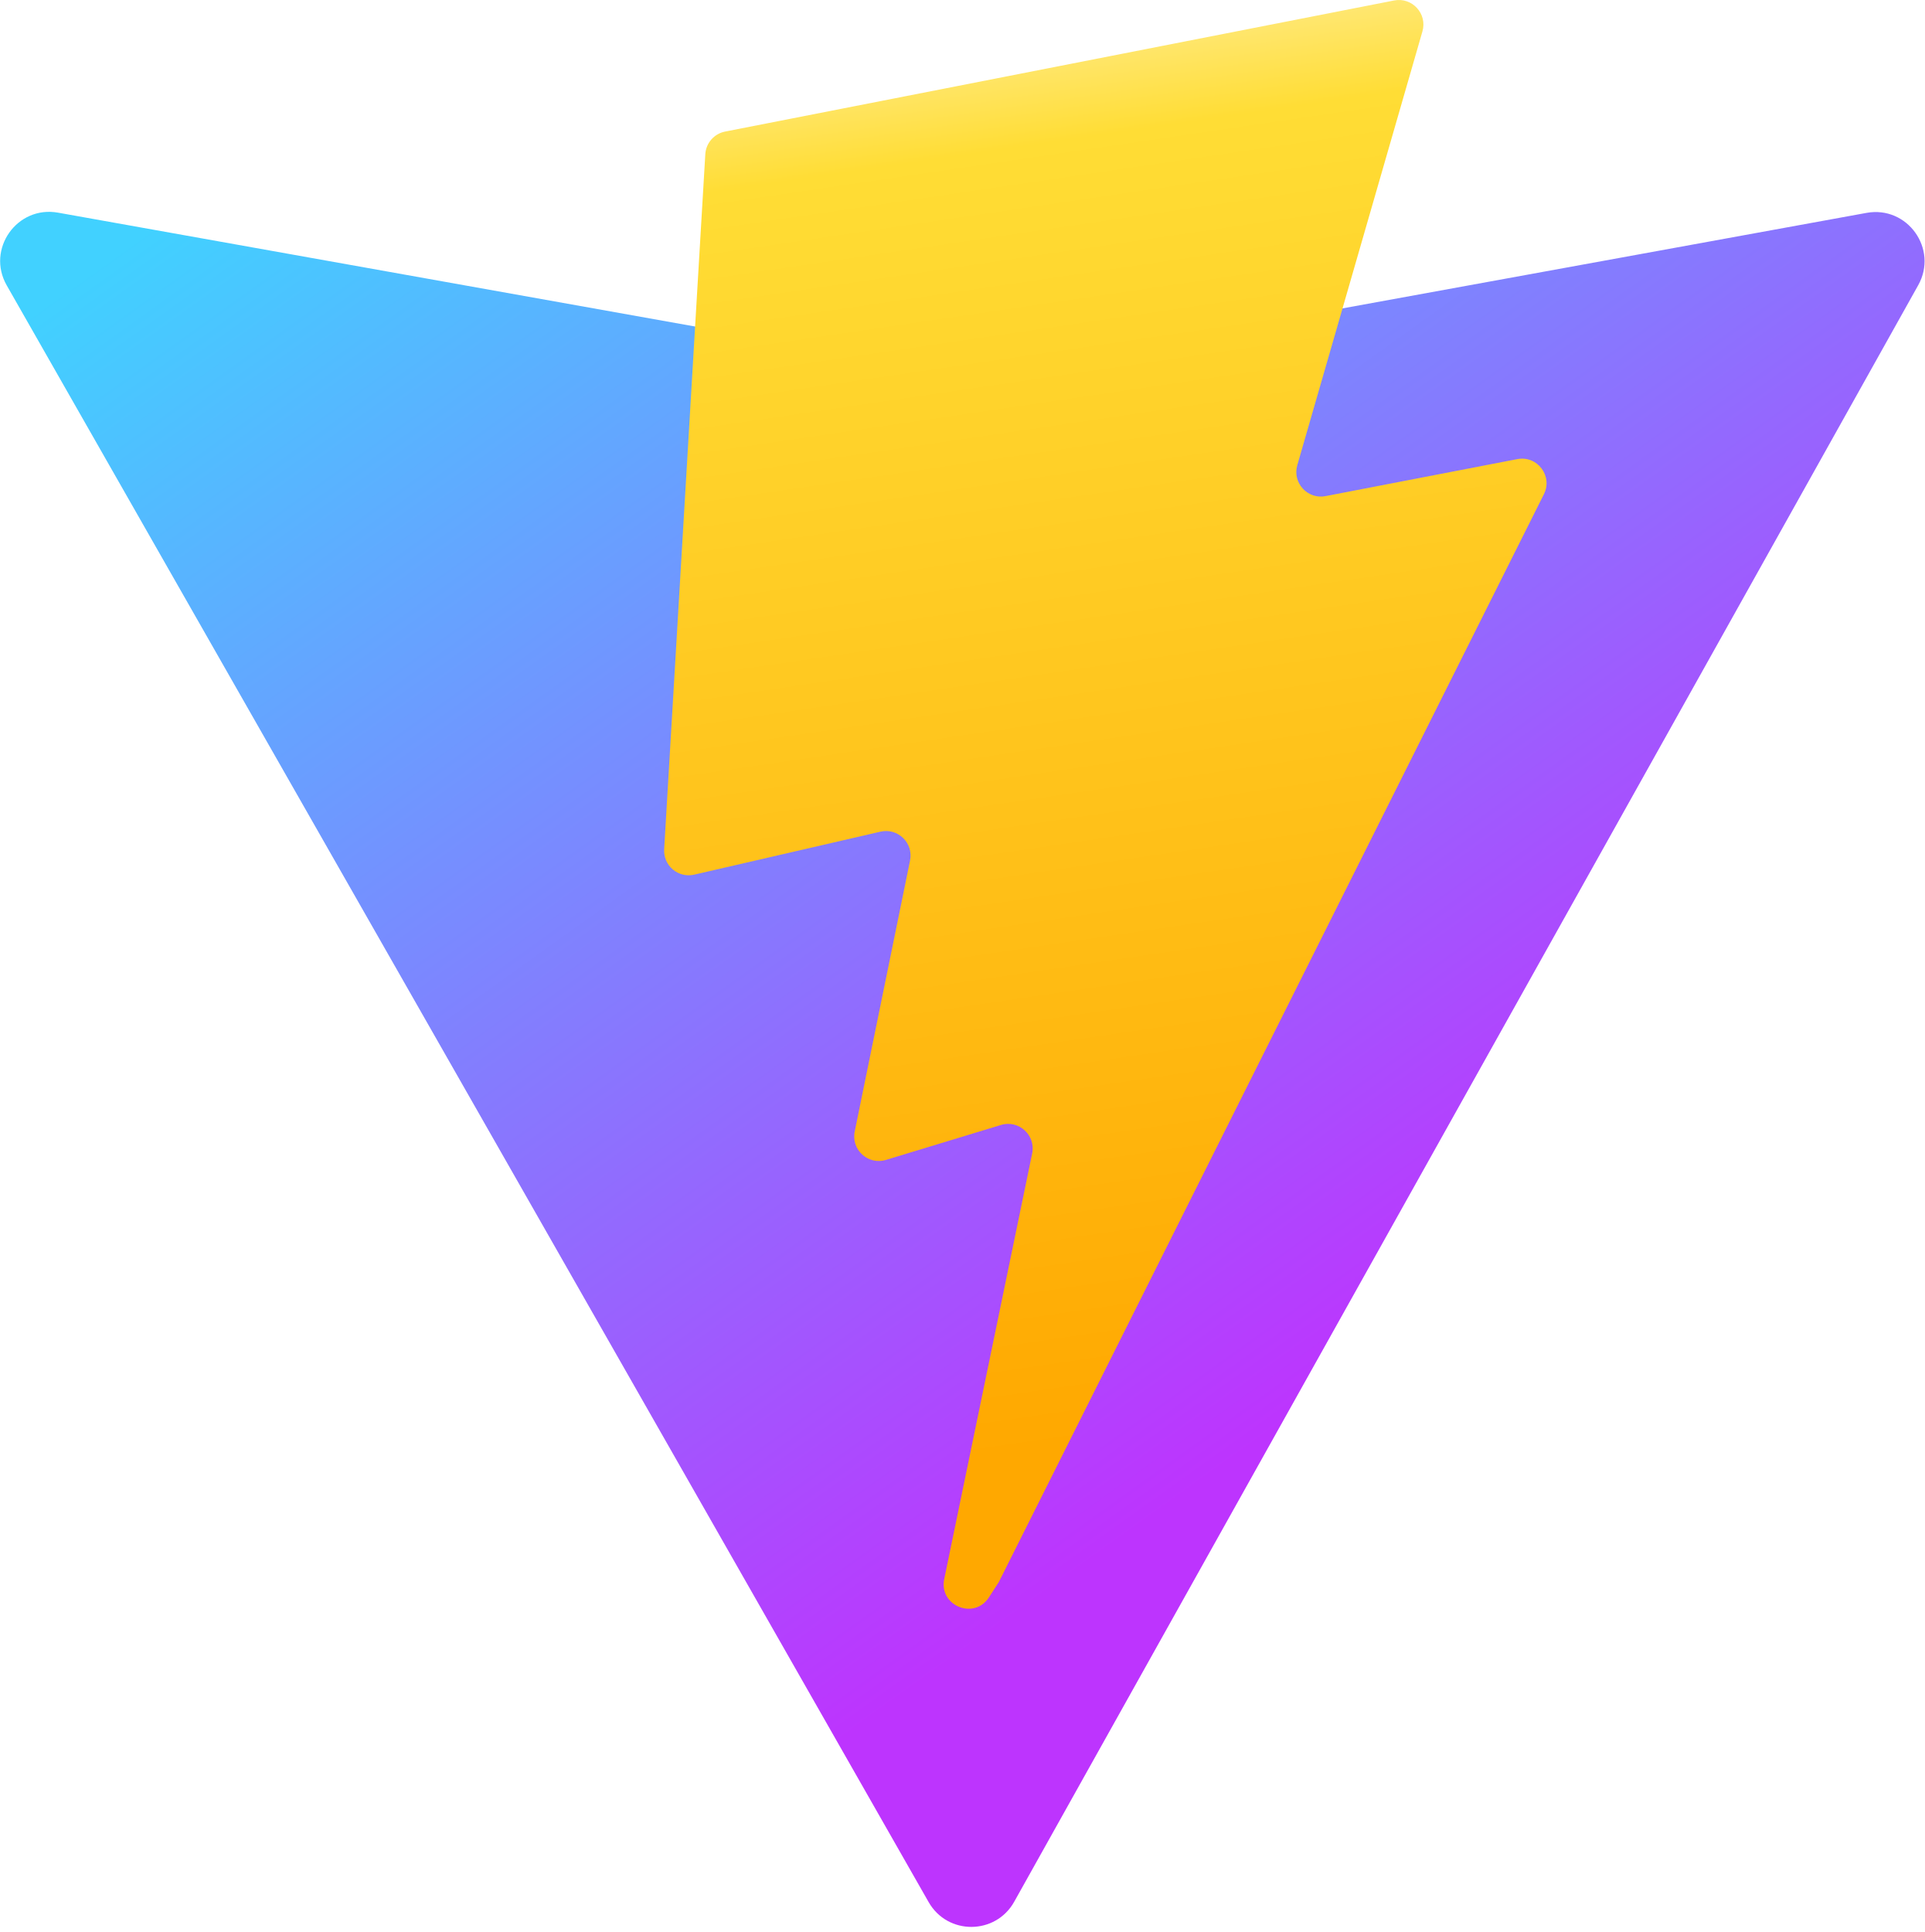
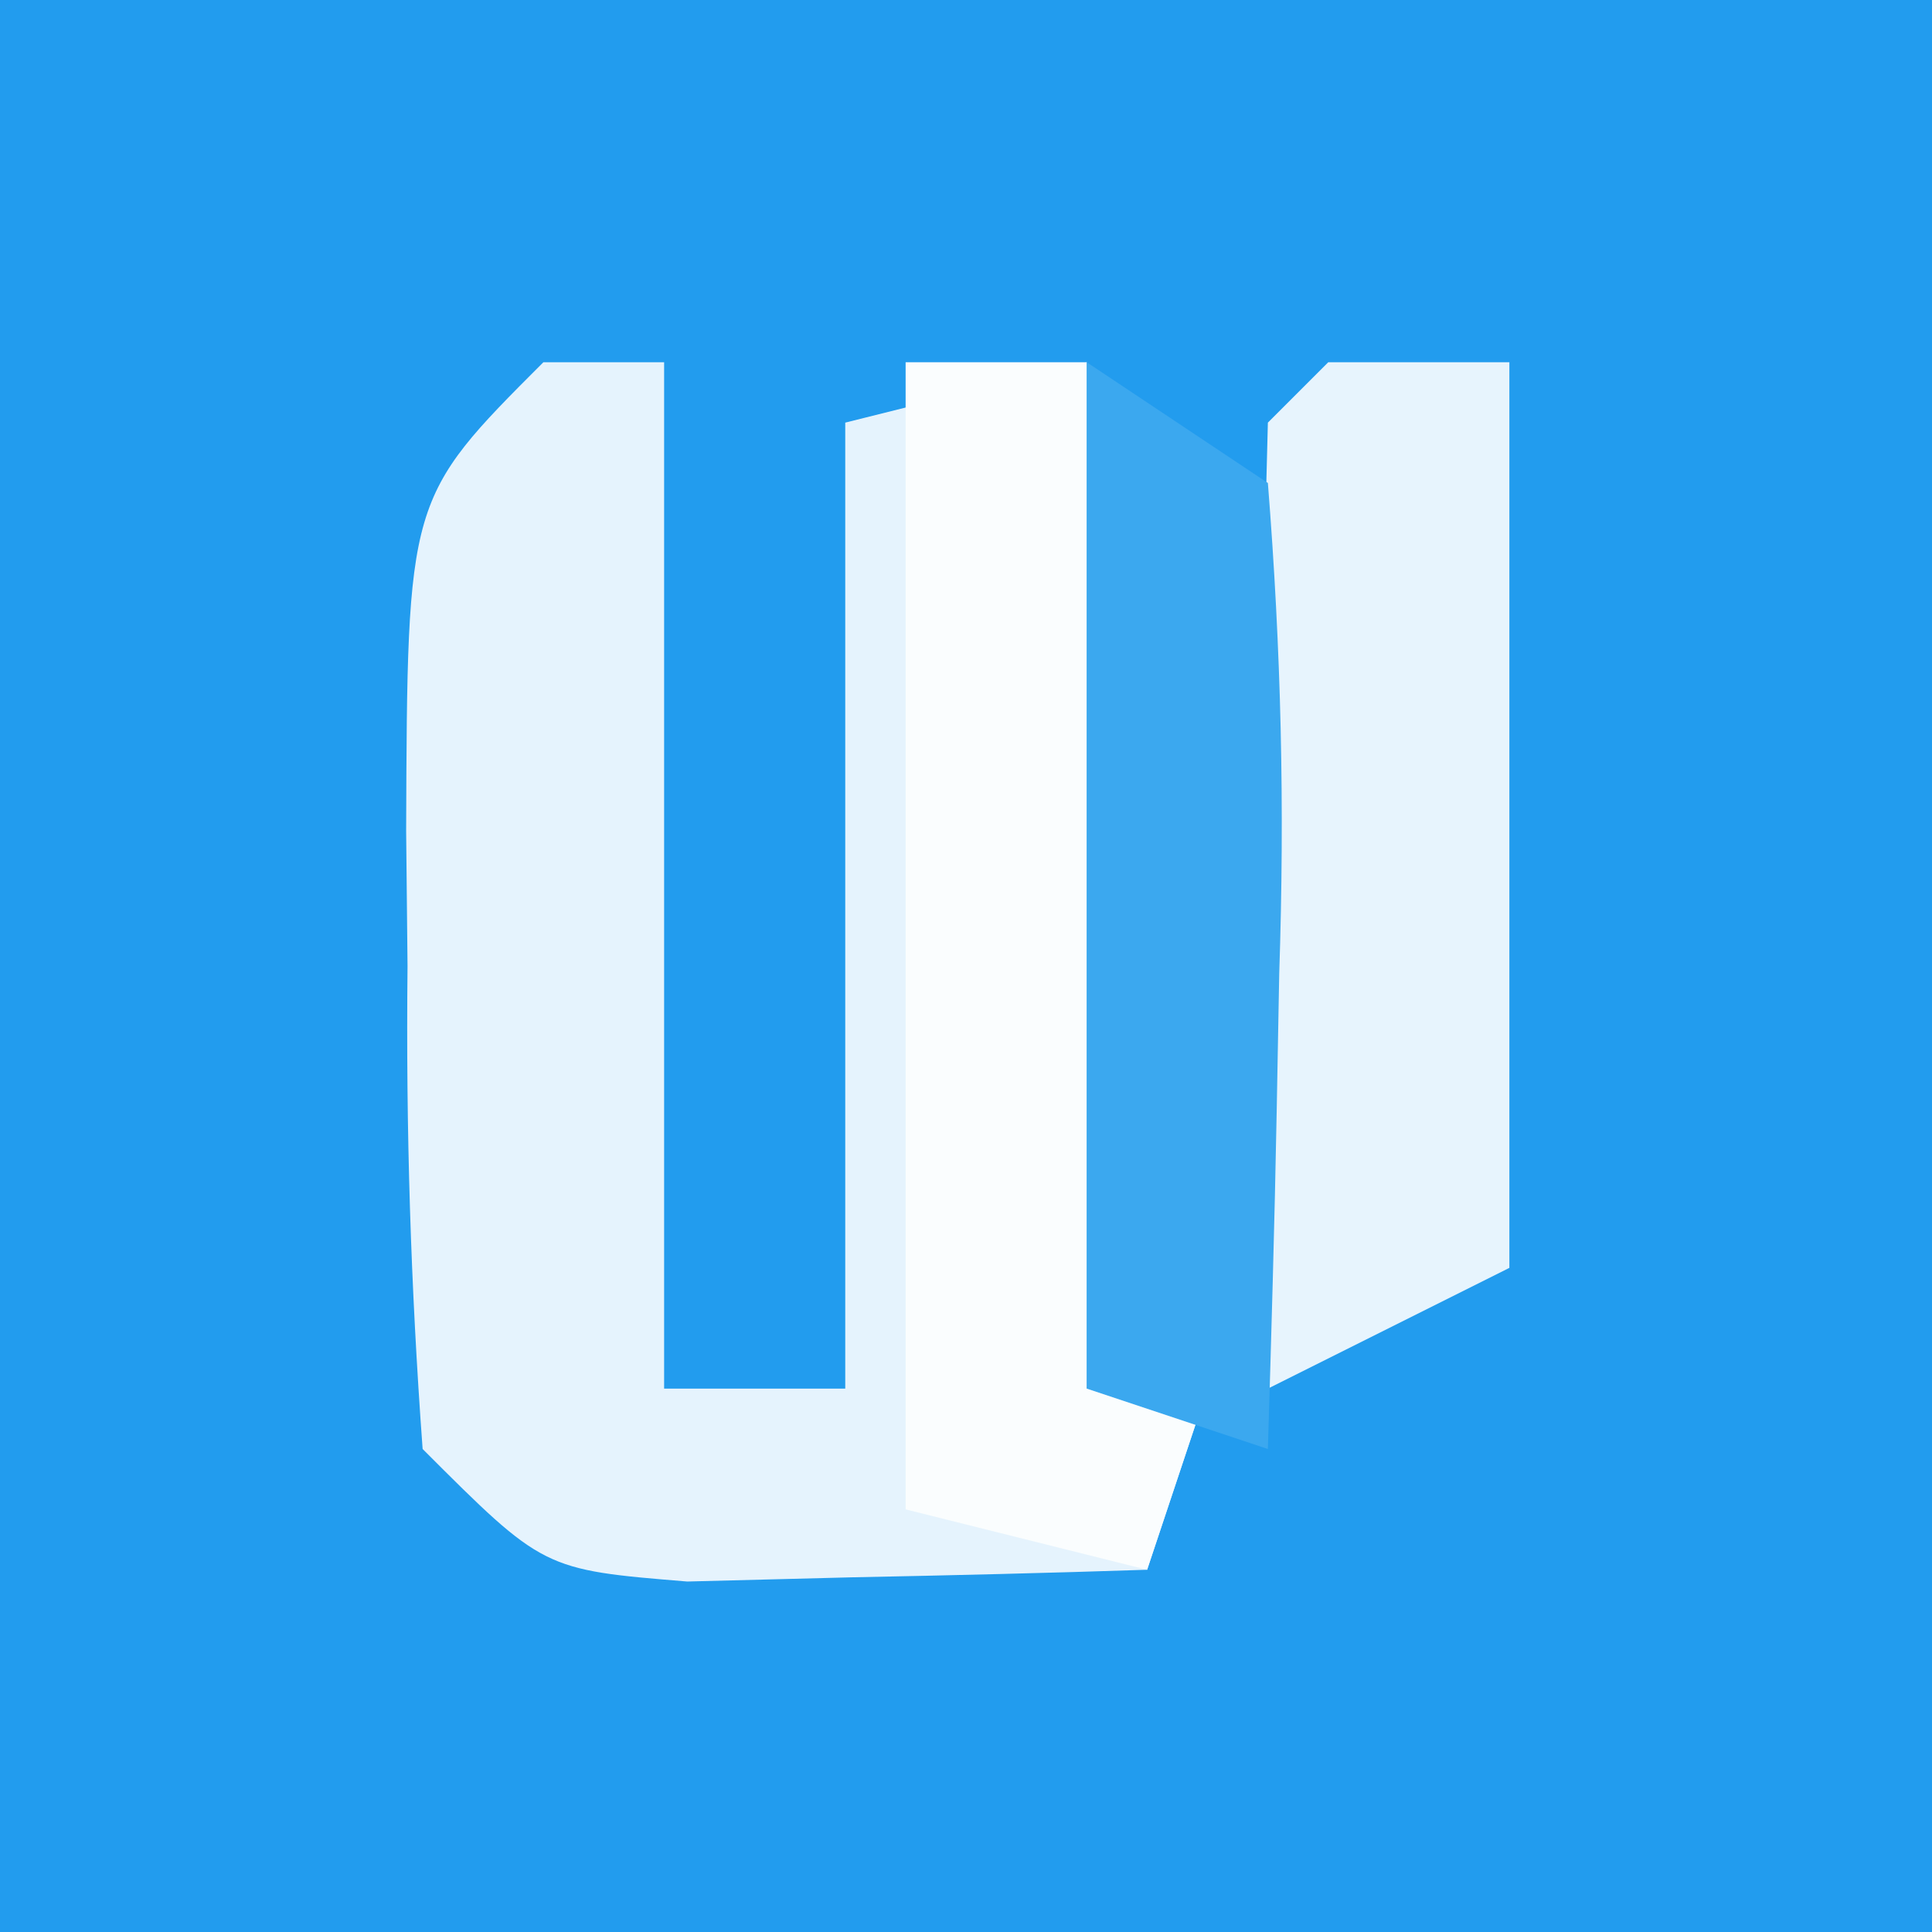
- <svg xmlns="http://www.w3.org/2000/svg" aria-hidden="true" role="img" class="iconify iconify--logos" width="31.88" height="32" preserveAspectRatio="xMidYMid meet" viewBox="0 0 256 257">
-   <defs>
-     <linearGradient id="IconifyId1813088fe1fbc01fb466" x1="-.828%" x2="57.636%" y1="7.652%" y2="78.411%">
-       <stop offset="0%" stop-color="#41D1FF" />
-       <stop offset="100%" stop-color="#BD34FE" />
-     </linearGradient>
-     <linearGradient id="IconifyId1813088fe1fbc01fb467" x1="43.376%" x2="50.316%" y1="2.242%" y2="89.03%">
-       <stop offset="0%" stop-color="#FFEA83" />
-       <stop offset="8.333%" stop-color="#FFDD35" />
-       <stop offset="100%" stop-color="#FFA800" />
-     </linearGradient>
-   </defs>
-   <path fill="url(#IconifyId1813088fe1fbc01fb466)" d="M255.153 37.938L134.897 252.976c-2.483 4.44-8.862 4.466-11.382.048L.875 37.958c-2.746-4.814 1.371-10.646 6.827-9.67l120.385 21.517a6.537 6.537 0 0 0 2.322-.004l117.867-21.483c5.438-.991 9.574 4.796 6.877 9.62Z" />
-   <path fill="url(#IconifyId1813088fe1fbc01fb467)" d="M185.432.063L96.44 17.501a3.268 3.268 0 0 0-2.634 3.014l-5.474 92.456a3.268 3.268 0 0 0 3.997 3.378l24.777-5.718c2.318-.535 4.413 1.507 3.936 3.838l-7.361 36.047c-.495 2.426 1.782 4.5 4.151 3.78l15.304-4.649c2.372-.72 4.652 1.36 4.15 3.788l-11.698 56.621c-.732 3.542 3.979 5.473 5.943 2.437l1.313-2.028l72.516-144.72c1.215-2.423-.88-5.186-3.54-4.672l-25.505 4.922c-2.396.462-4.435-1.77-3.759-4.114l16.646-57.705c.677-2.35-1.37-4.583-3.769-4.113Z" />
+ <svg xmlns="http://www.w3.org/2000/svg" version="1.1" width="32" height="32">
+   <path d="M0 0 C10.56 0 21.12 0 32 0 C32 10.56 32 21.12 32 32 C21.44 32 10.88 32 0 32 C0 21.44 0 10.88 0 0 Z " fill="#229CEE" transform="translate(0,0)" />
+   <path d="M0 0 C0.66 0 1.32 0 2 0 C2 5.61 2 11.22 2 17 C2.99 17 3.98 17 5 17 C5 11.72 5 6.44 5 1 C6.32 0.67 7.64 0.34 9 0 C9 5.61 9 11.22 9 17 C9.66 17 10.32 17 11 17 C10.67 17.99 10.34 18.98 10 20 C8.375 20.054 6.75 20.093 5.125 20.125 C4.22 20.148 3.315 20.171 2.383 20.195 C0 20 0 20 -2 18 C-2.199 15.291 -2.278 12.707 -2.25 10 C-2.258 9.263 -2.265 8.525 -2.273 7.766 C-2.253 2.253 -2.253 2.253 0 0 Z " fill="#E5F3FD" transform="translate(9,6)" />
+   <path d="M0 0 C0.99 0 1.98 0 3 0 C3 4.95 3 9.9 3 15 C1.02 15.99 1.02 15.99 -1 17 C-1.027 14.354 -1.047 11.708 -1.062 9.062 C-1.071 8.308 -1.079 7.553 -1.088 6.775 C-1.097 4.85 -1.052 2.925 -1 1 C-0.67 0.67 -0.34 0.34 0 0 Z " fill="#E7F4FD" transform="translate(22,6)" />
+   <path d="M0 0 C0.99 0 1.98 0 3 0 C3 5.61 3 11.22 3 17 C3.66 17 4.32 17 5 17 C4.67 17.99 4.34 18.98 4 20 C2.68 19.67 1.36 19.34 0 19 C0 12.73 0 6.46 0 0 Z " fill="#FAFDFE" transform="translate(15,6)" />
+   <path d="M0 0 C1.485 0.99 1.485 0.99 3 2 C3.221 4.789 3.281 7.347 3.188 10.125 C3.174 10.879 3.16 11.633 3.146 12.41 C3.111 14.274 3.057 16.137 3 18 C2.01 17.67 1.02 17.34 0 17 C0 11.39 0 5.78 0 0 Z " fill="#3BA8EF" transform="translate(18,6)" />
</svg>
